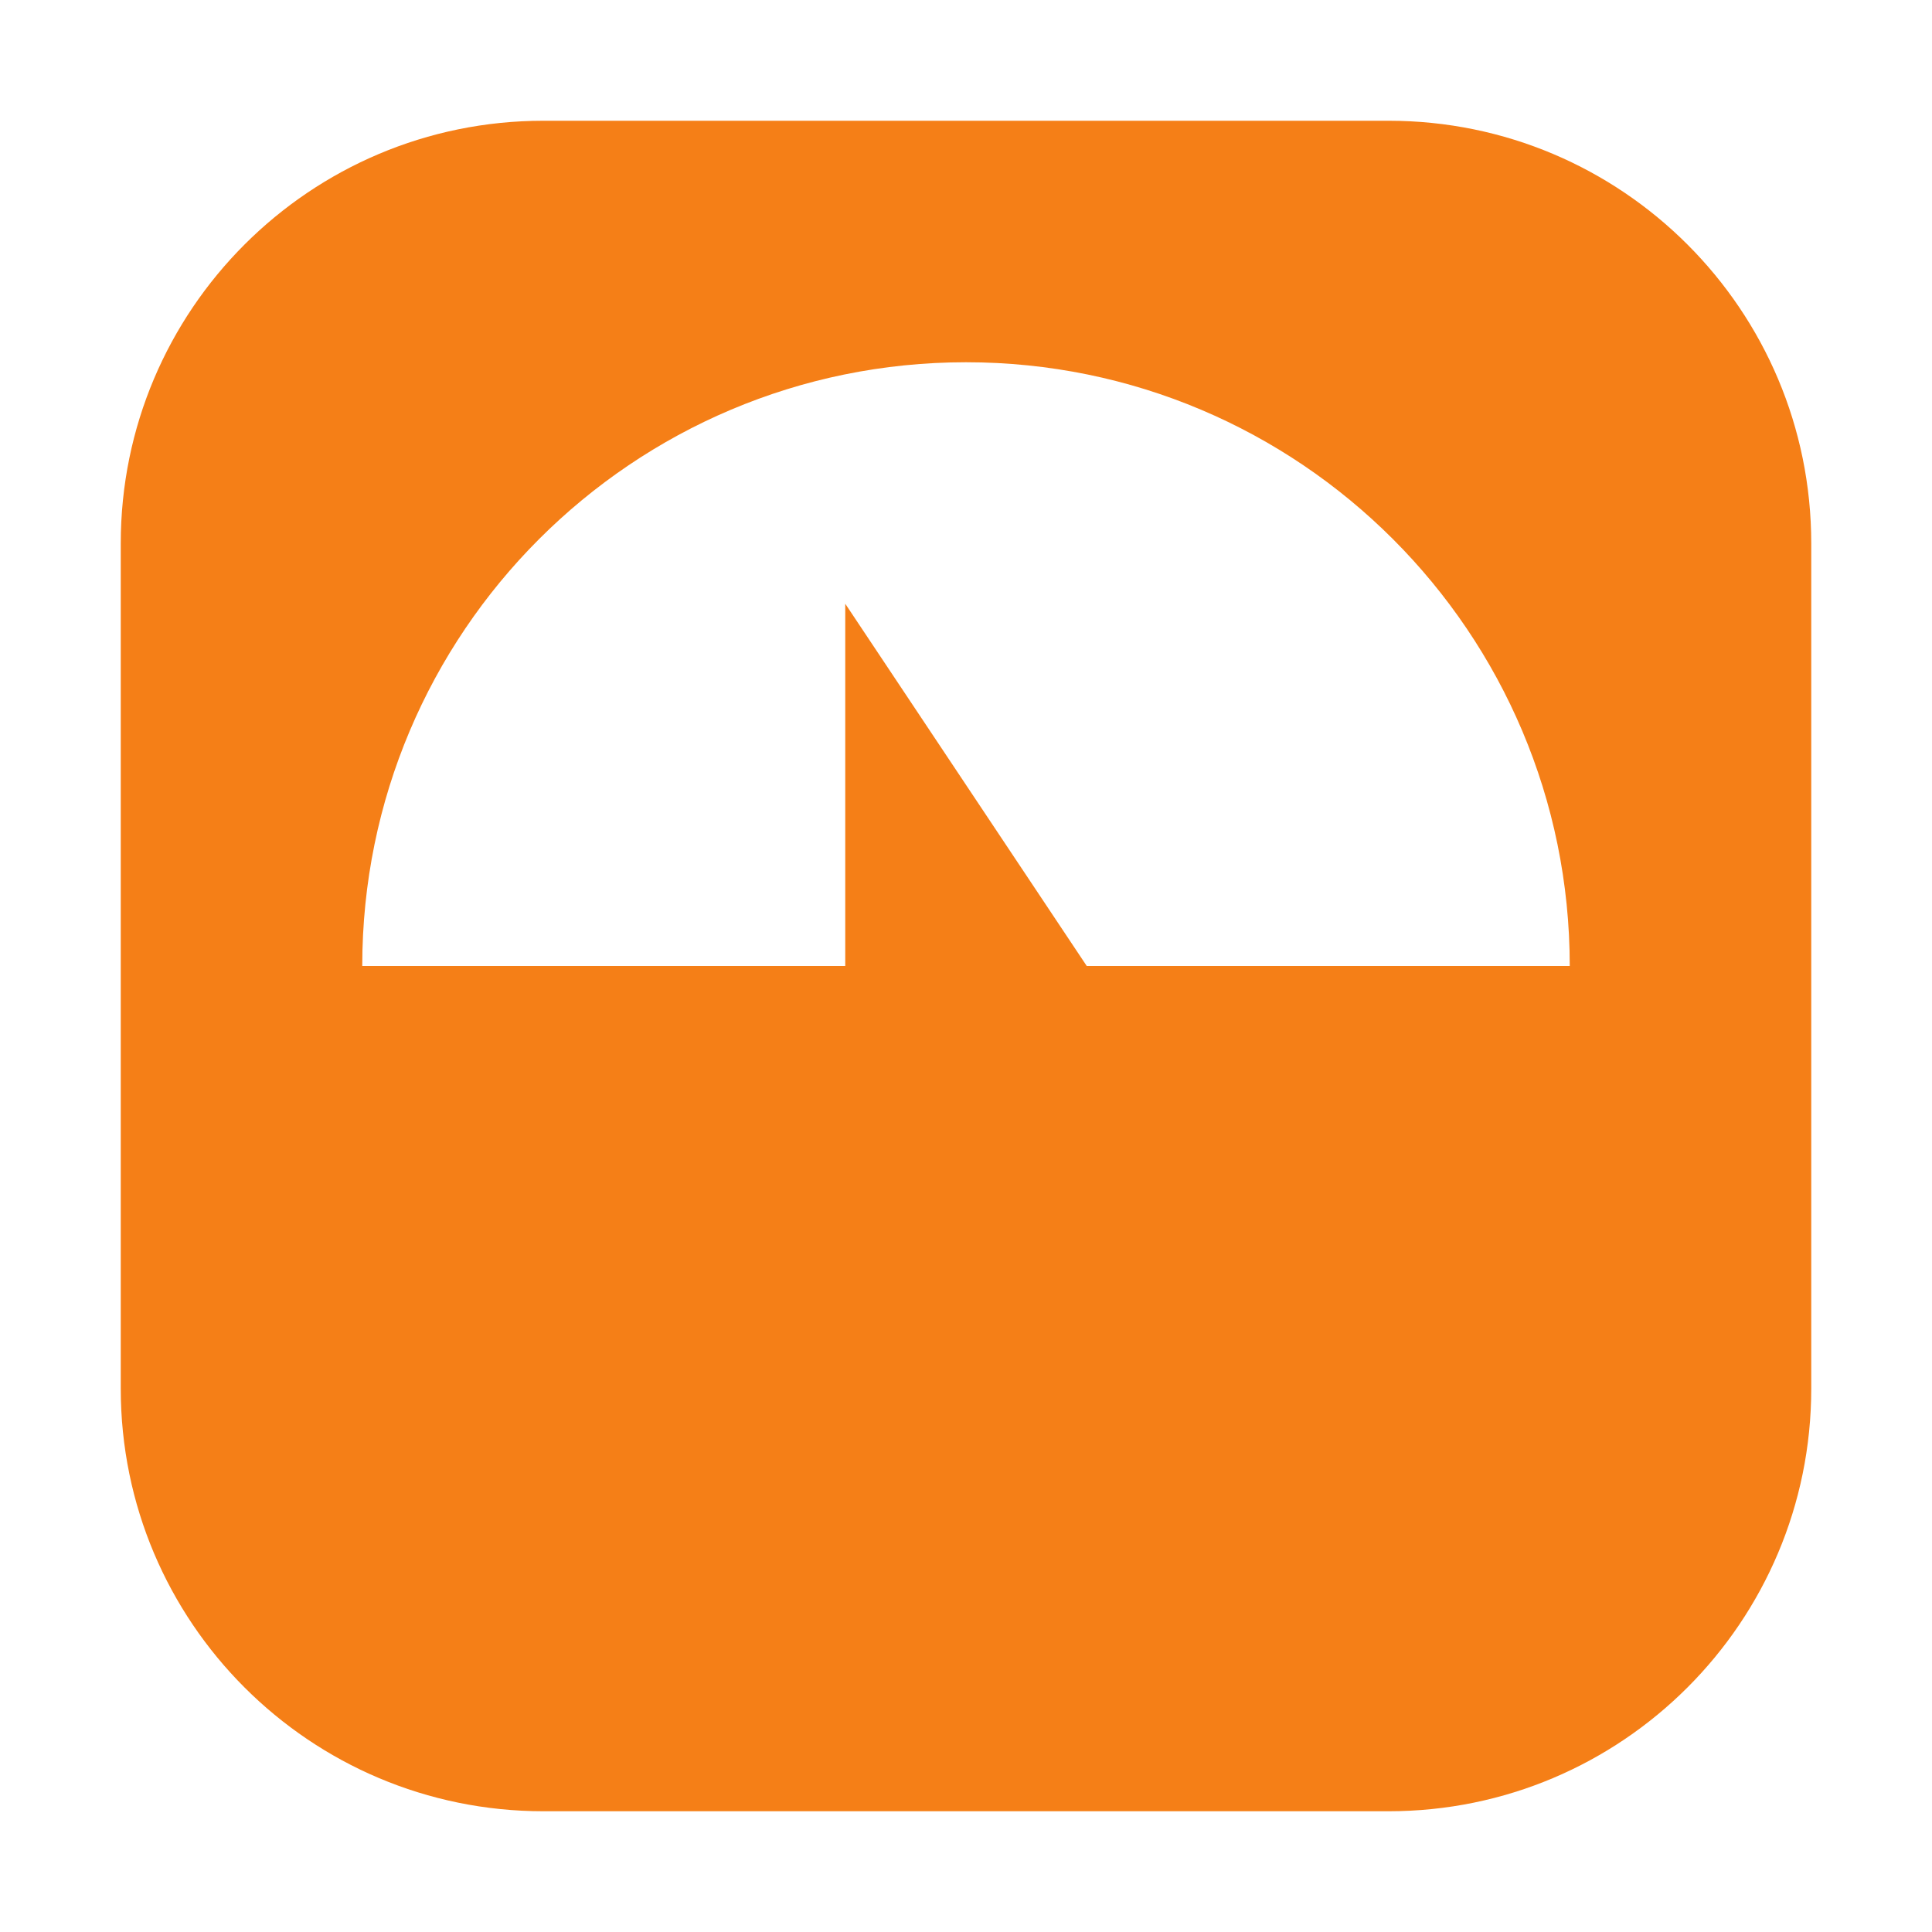
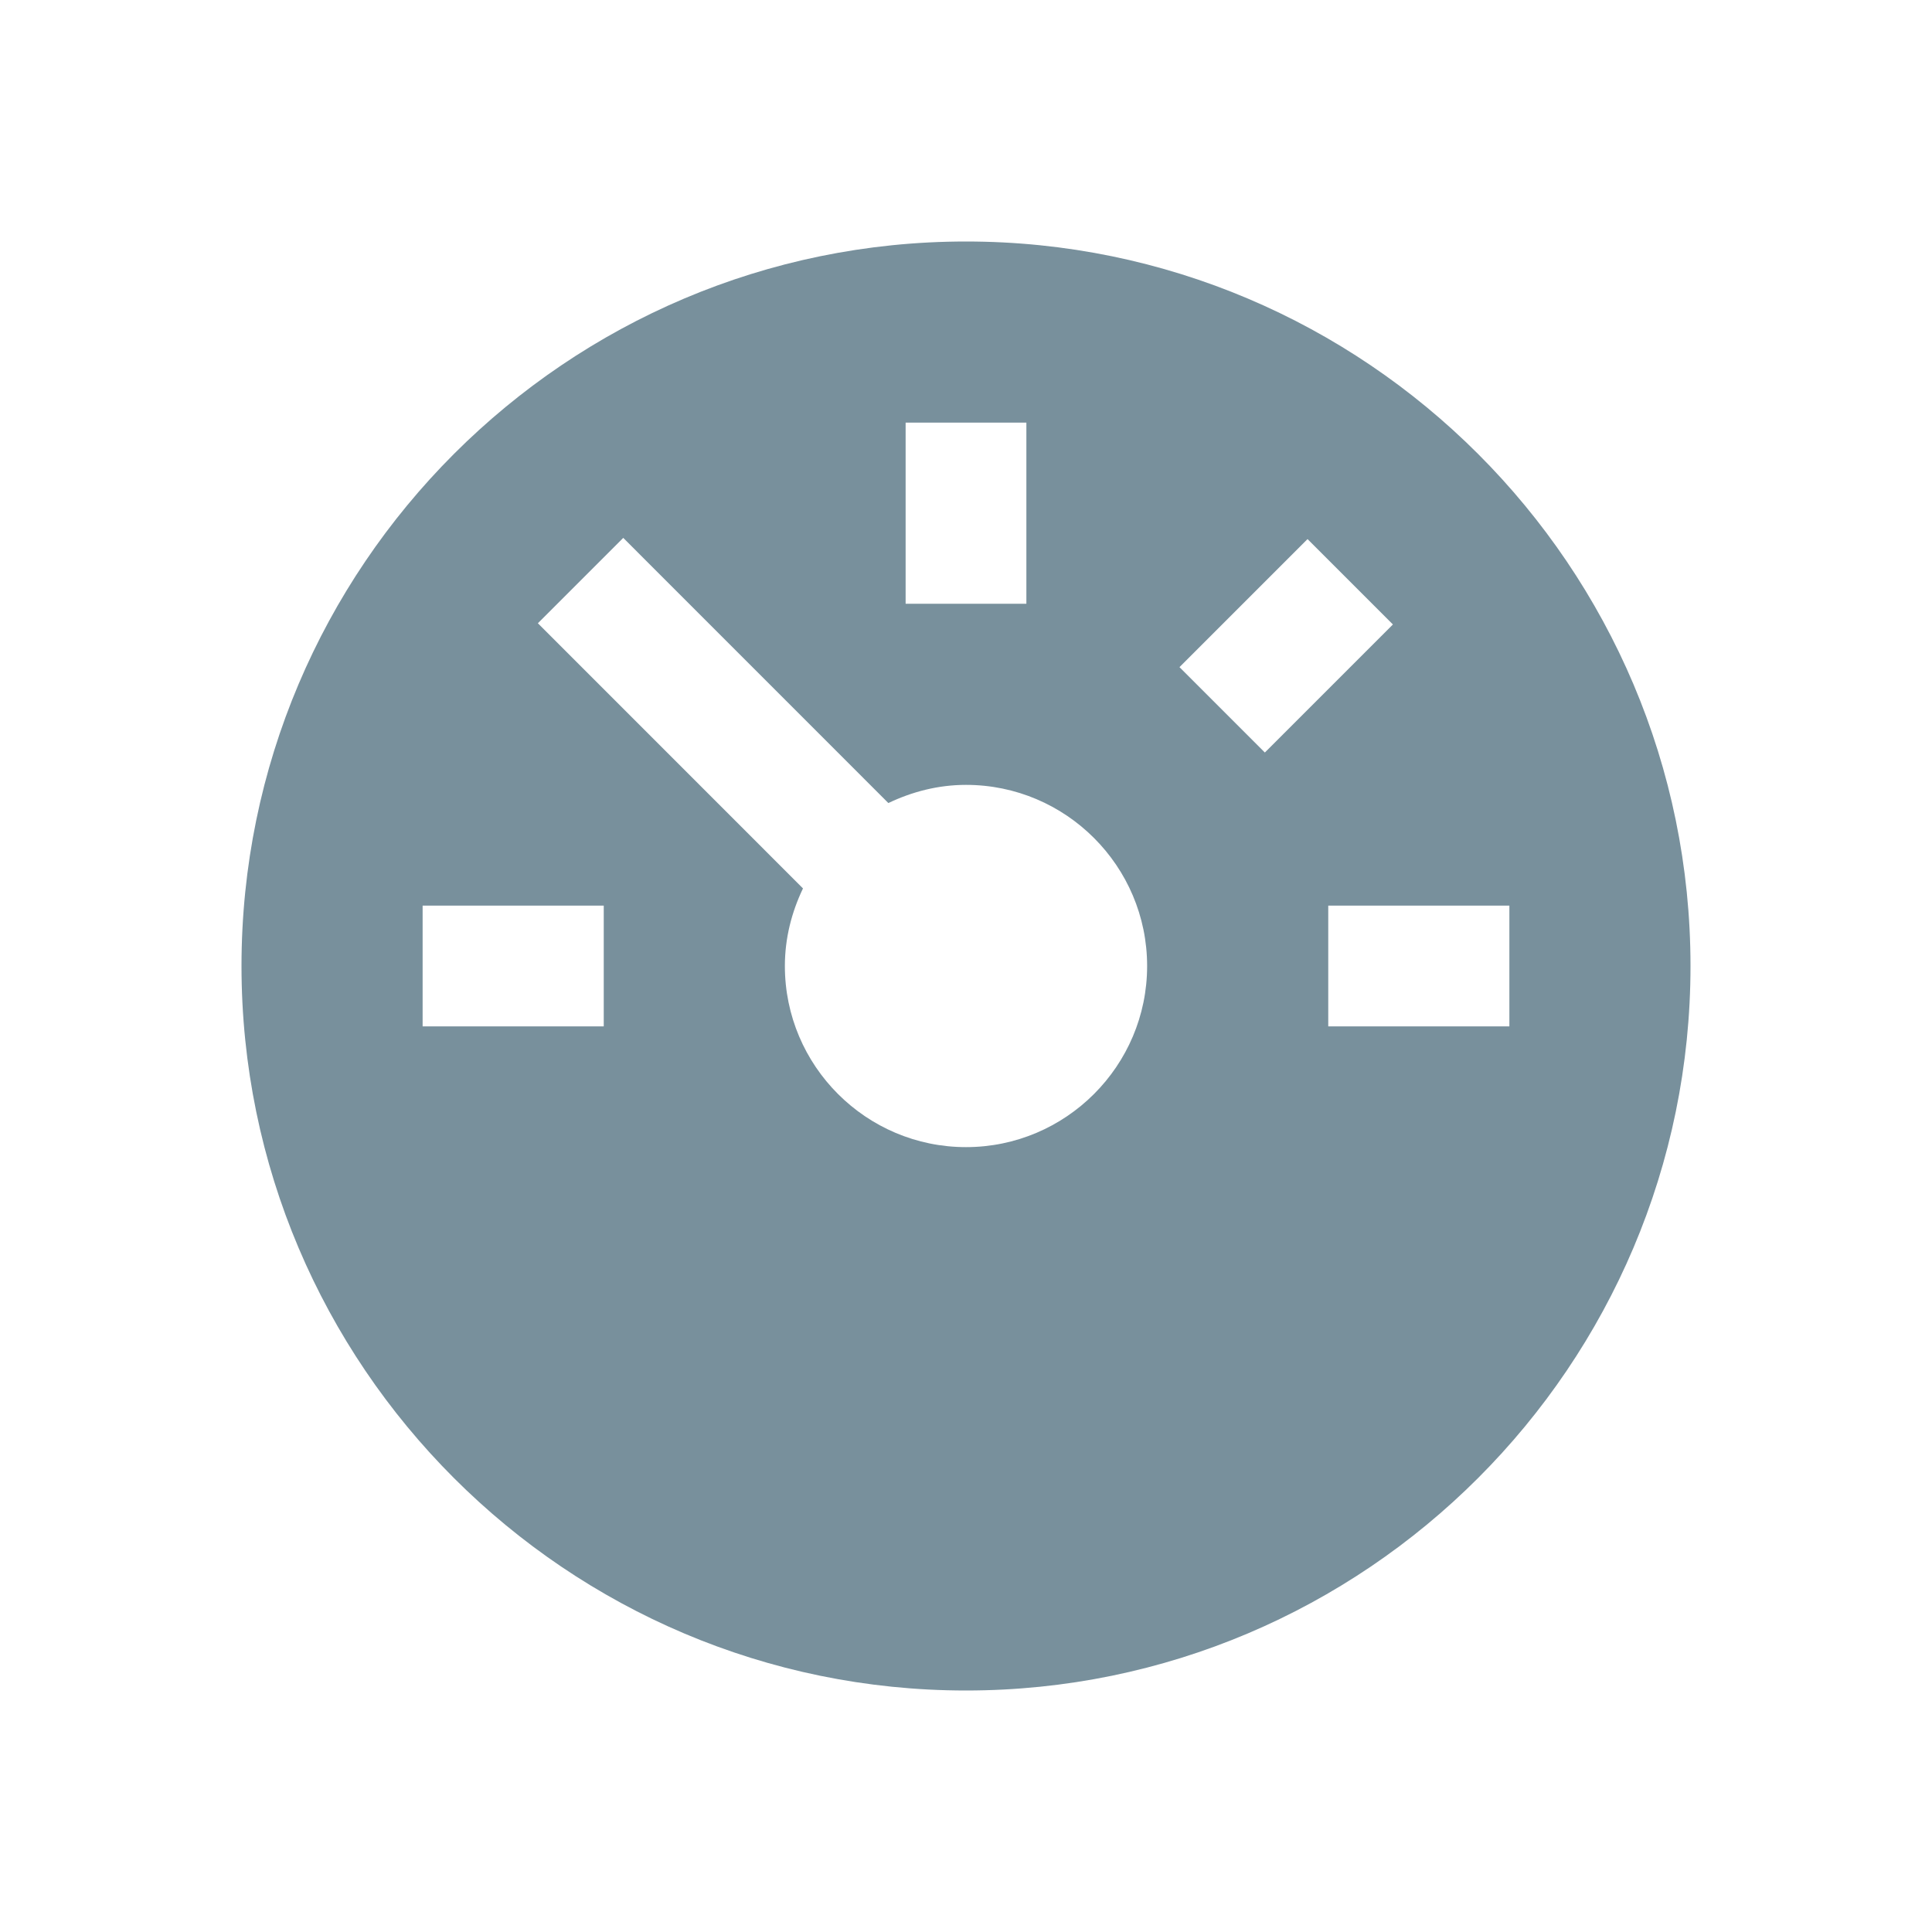
- <svg xmlns="http://www.w3.org/2000/svg" viewBox="0 0 32 32">
-   <path fill="#f57f17" d="M23 2H9a7 7 0 0 0-7 7v14a7 7 0 0 0 7 7h14a7 7 0 0 0 7-7V9a7 7 0 0 0-7-7m-5 14-4-6v6H6a10 10 0 0 1 20 0Z" />
+ <svg xmlns="http://www.w3.org/2000/svg" width="32" height="32" viewBox="0 0 32 32">
+   <path fill="#78909C" d="M12,0 C5.383,0 0,5.383 0,12 C0,18.617 5.383,24 12,24 C18.617,24 24,18.617 24,12 C24,5.383 18.617,0 12,0 Z M11,3 L13,3 L13,6 L11,6 L11,3 Z M6,13 L3,13 L3,11 L6,11 L6,13 Z M12,15 C10.346,15 9,13.654 9,12 C9,11.538 9.113,11.106 9.3,10.715 L4.909,6.323 L6.323,4.909 L10.714,9.301 C11.106,9.114 11.538,9 12,9 C13.654,9 15,10.346 15,12 C15,13.654 13.654,15 12,15 Z M15.536,7.05 L17.657,4.929 L19.071,6.343 L16.95,8.464 L15.536,7.05 Z M18,13 L18,11 L21,11 L21,13 L18,13 Z" transform="translate(4 4)" />
</svg>
